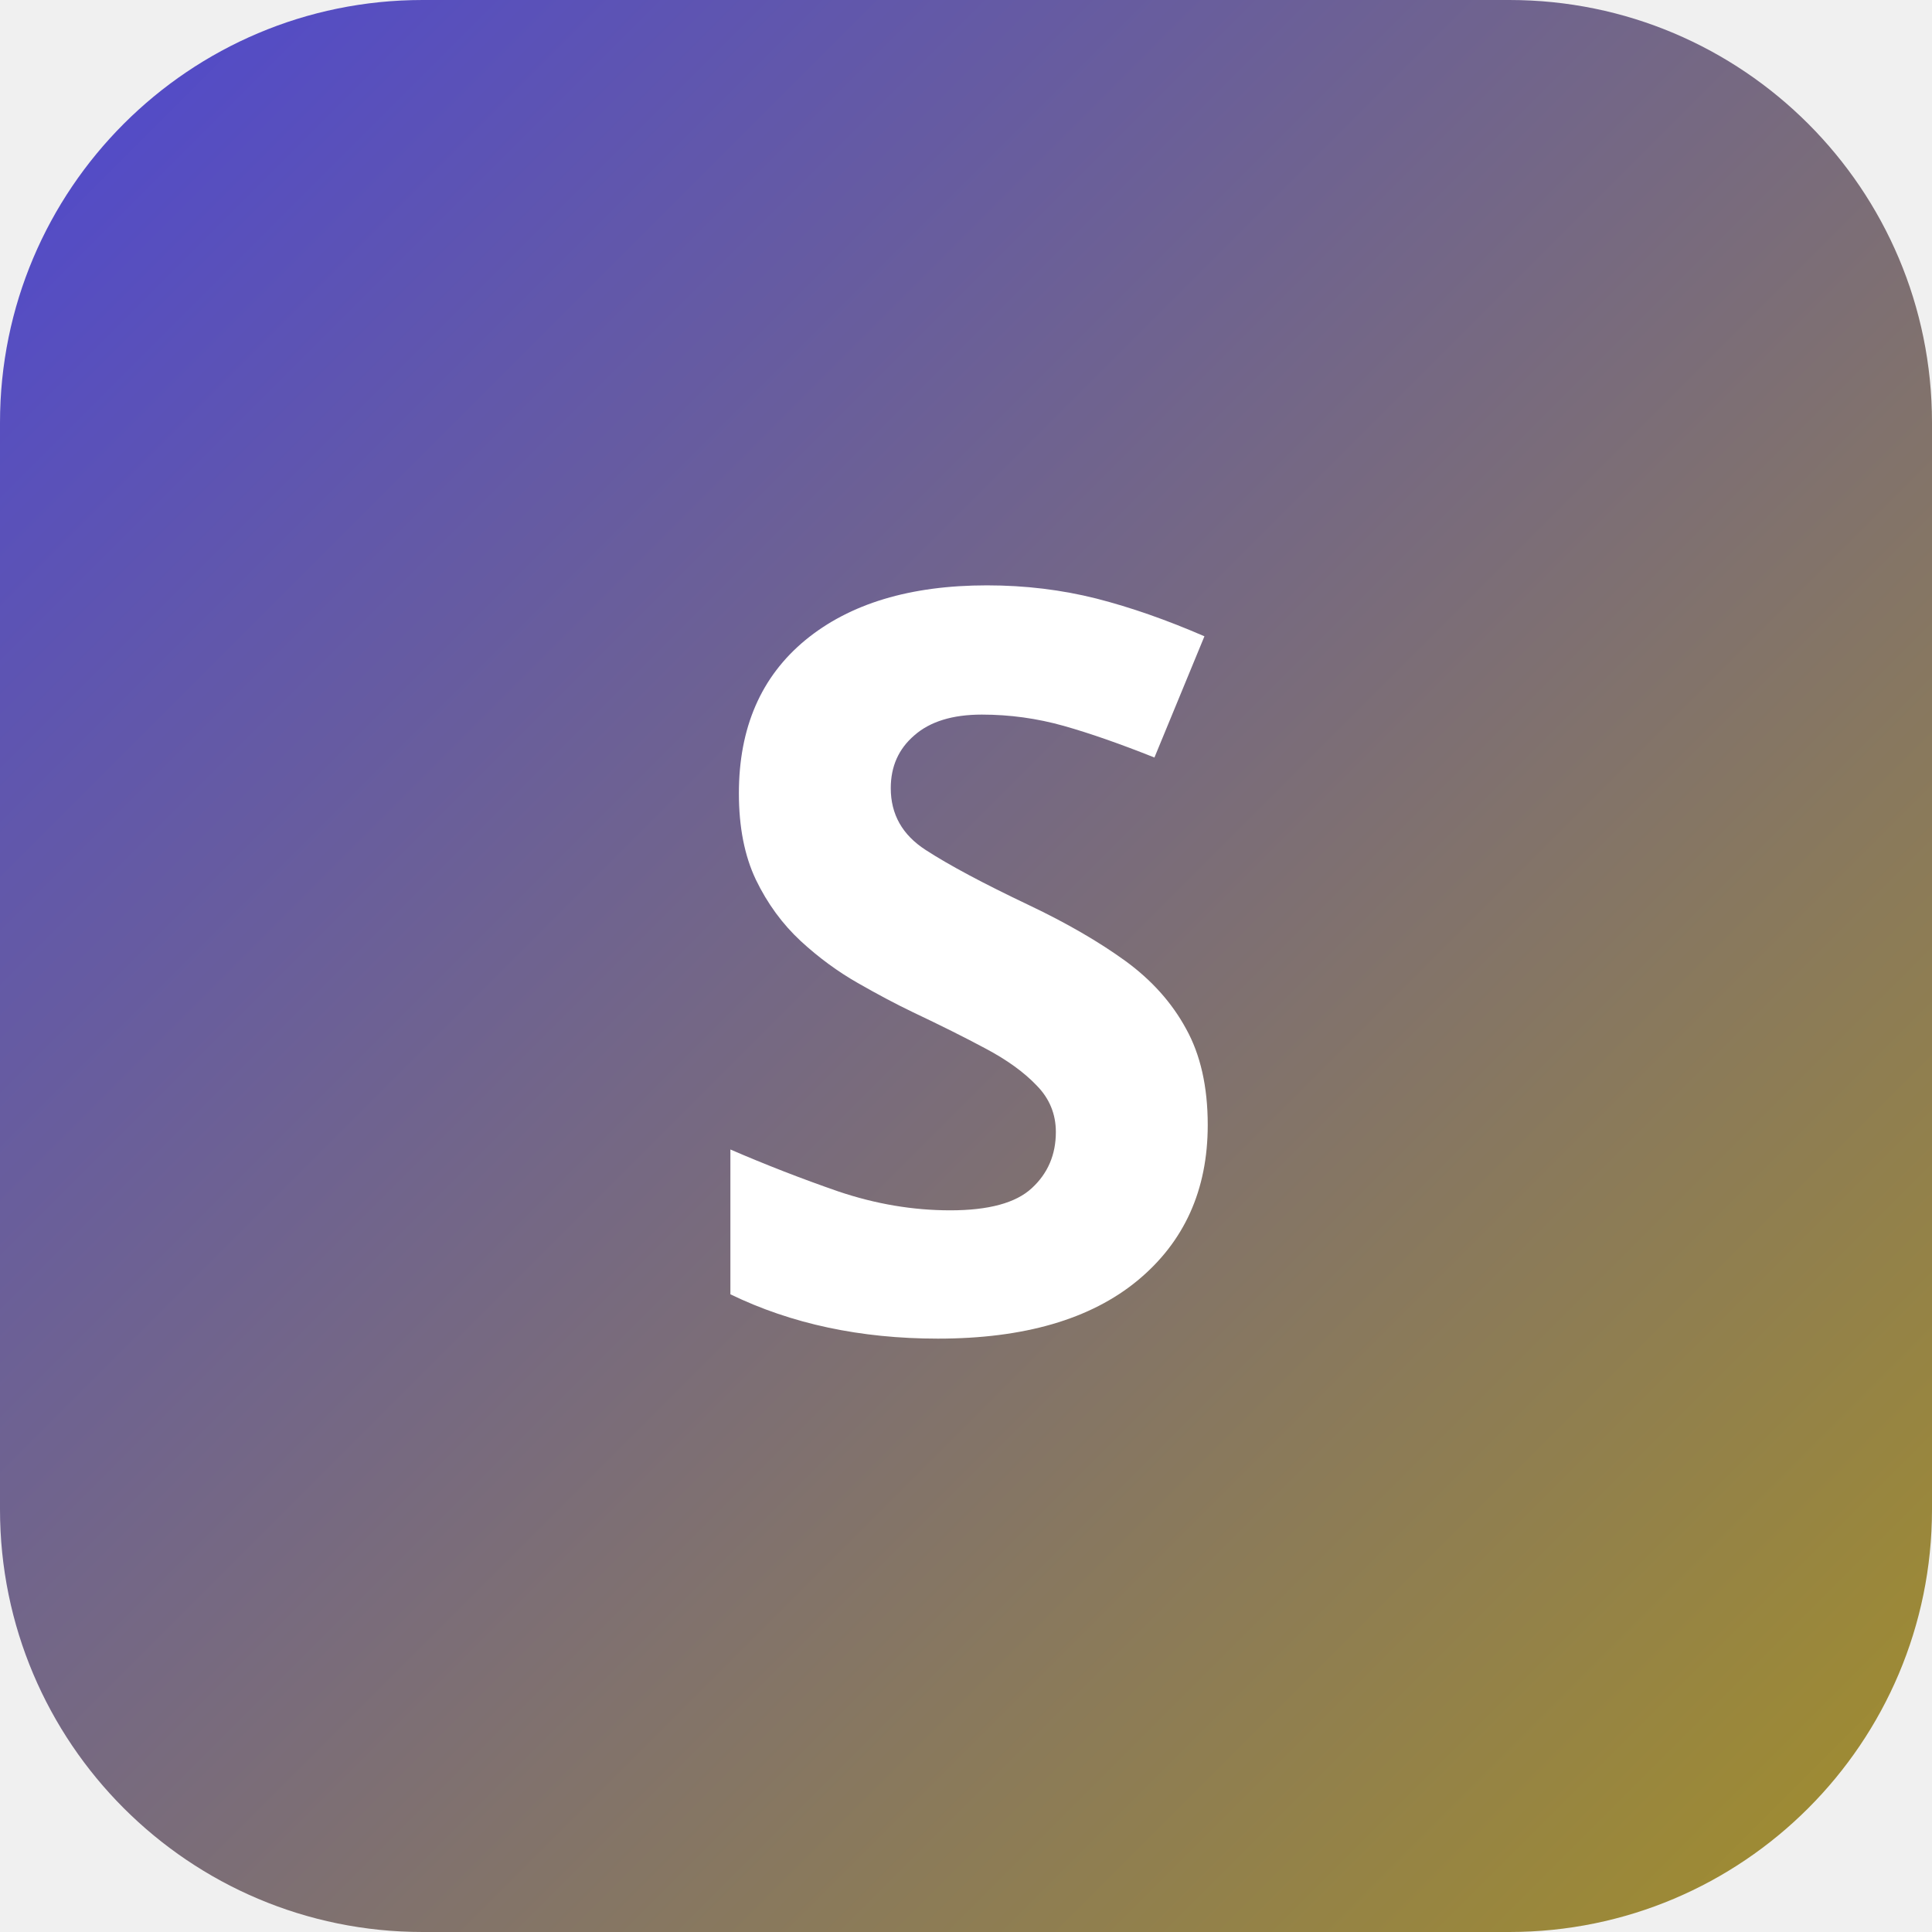
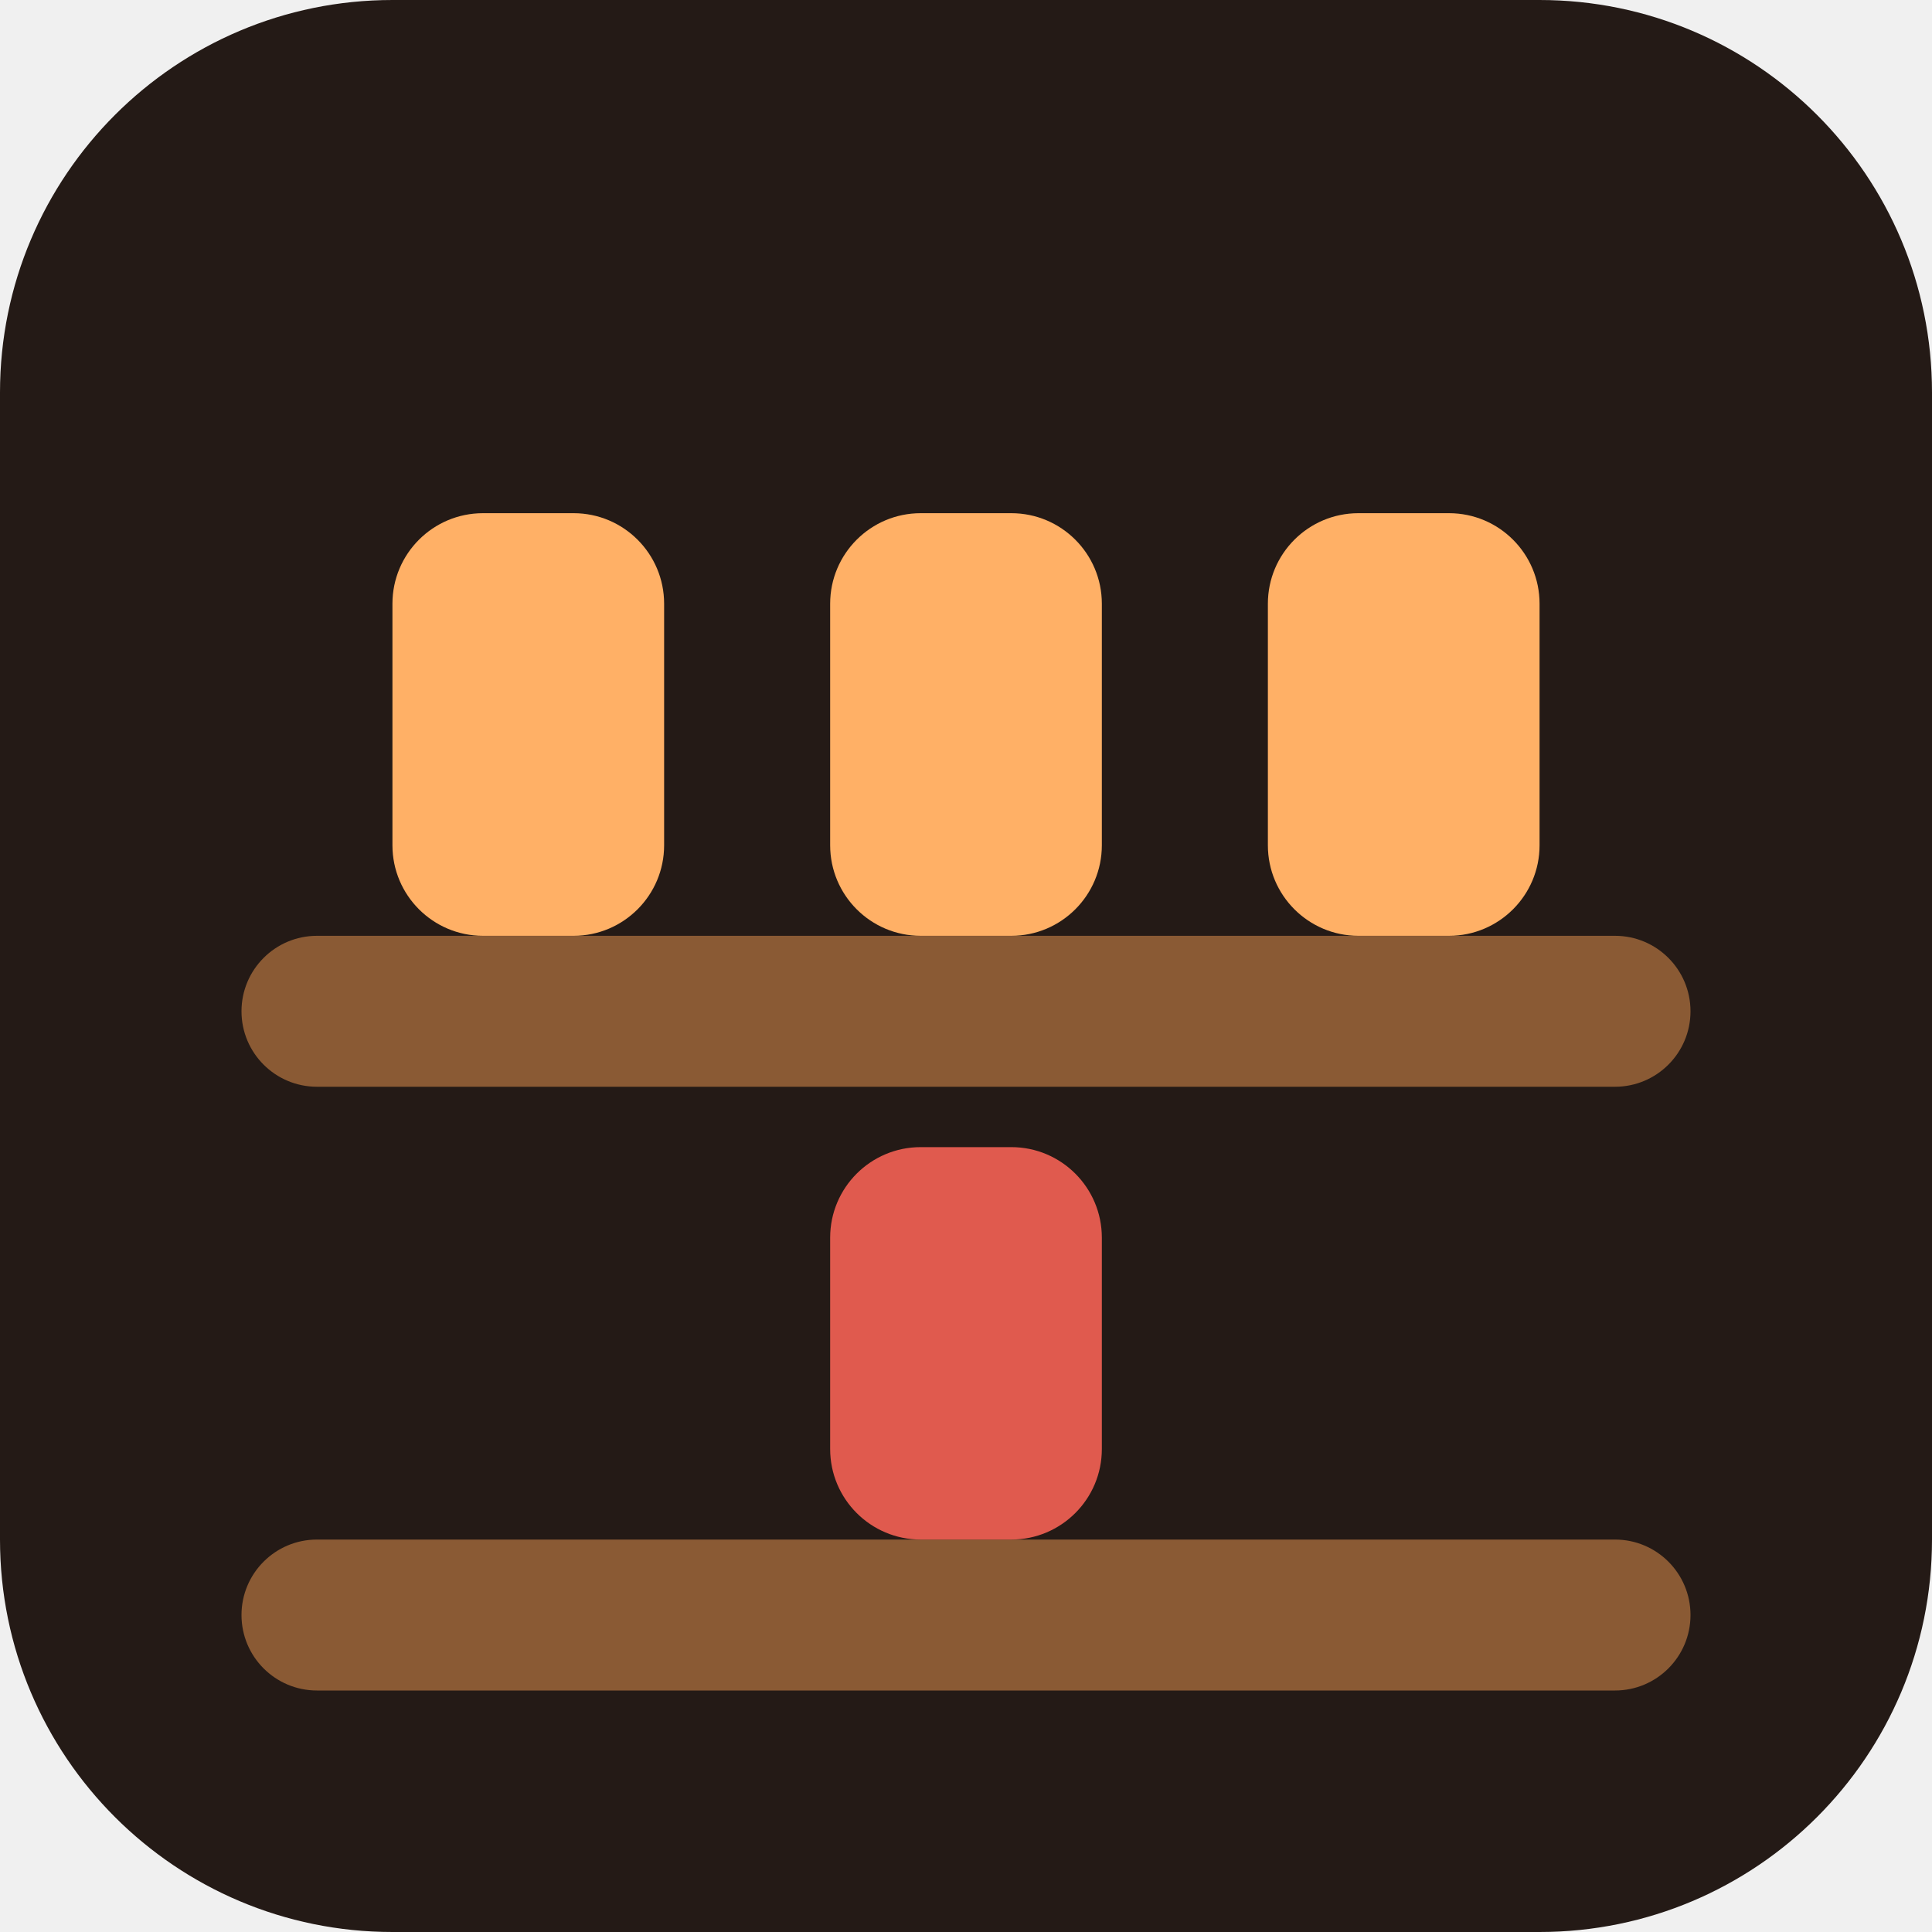
<svg xmlns="http://www.w3.org/2000/svg" viewBox="0 0 64 64">
-   <defs>
-     <linearGradient id="g" x1="0" y1="0" x2="1" y2="1">
-       <stop offset="0" stop-color="hsl(243 60% 55%)" />
-       <stop offset="1" stop-color="hsl(50 60% 40%)" />
-     </linearGradient>
-   </defs>
-   <rect width="64" height="64" rx="14" fill="url(#g)" />
-   <text x="32" y="44" font-size="34" text-anchor="middle" fill="#ffffff" font-family="Verdana,sans-serif" font-weight="bold">S</text>
+   <rect width="64" height="64" rx="13" fill="#241a16" />
+   <rect x="8" y="31" width="48" height="5" rx="2.5" fill="#8a5a34" />
+   <rect x="8" y="51" width="48" height="5" rx="2.5" fill="#8a5a34" />
+   <g fill="#ffb066">
+     <rect x="13" y="17" width="9" height="14" rx="3" />
+     <rect x="27.5" y="17" width="9" height="14" rx="3" />
+     <rect x="42" y="17" width="9" height="14" rx="3" />
+   </g>
+   <rect x="27.5" y="38" width="9" height="13" rx="3" fill="#e05a4e" />
</svg>
